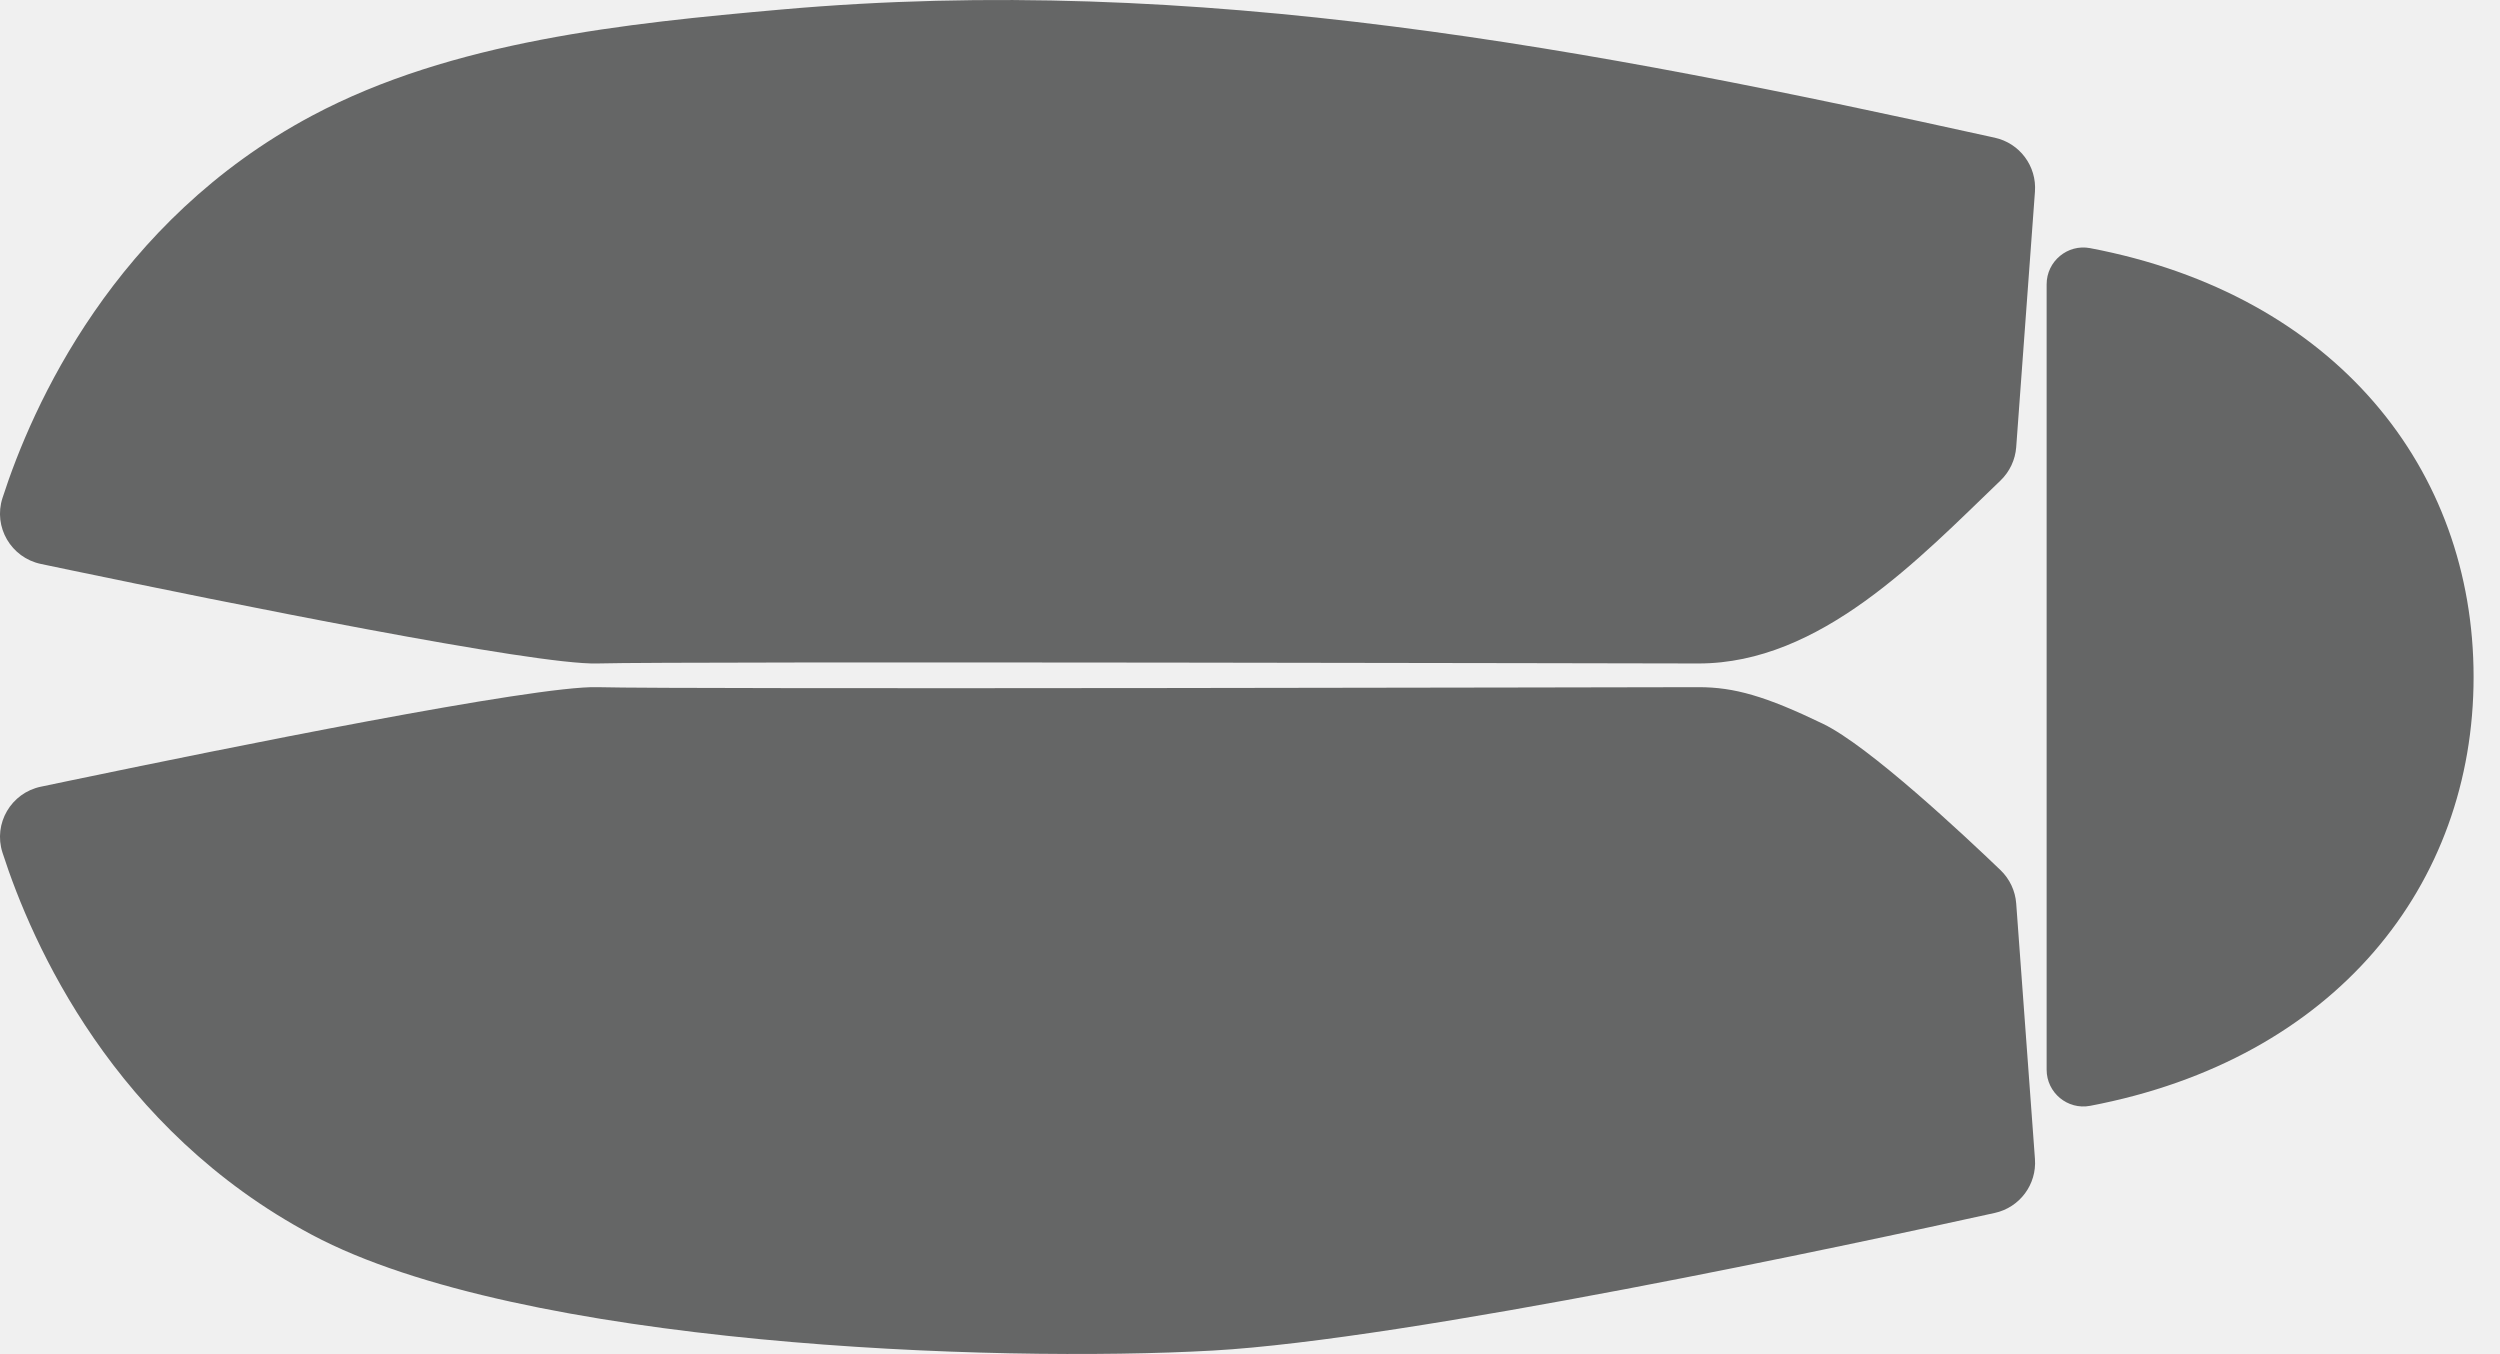
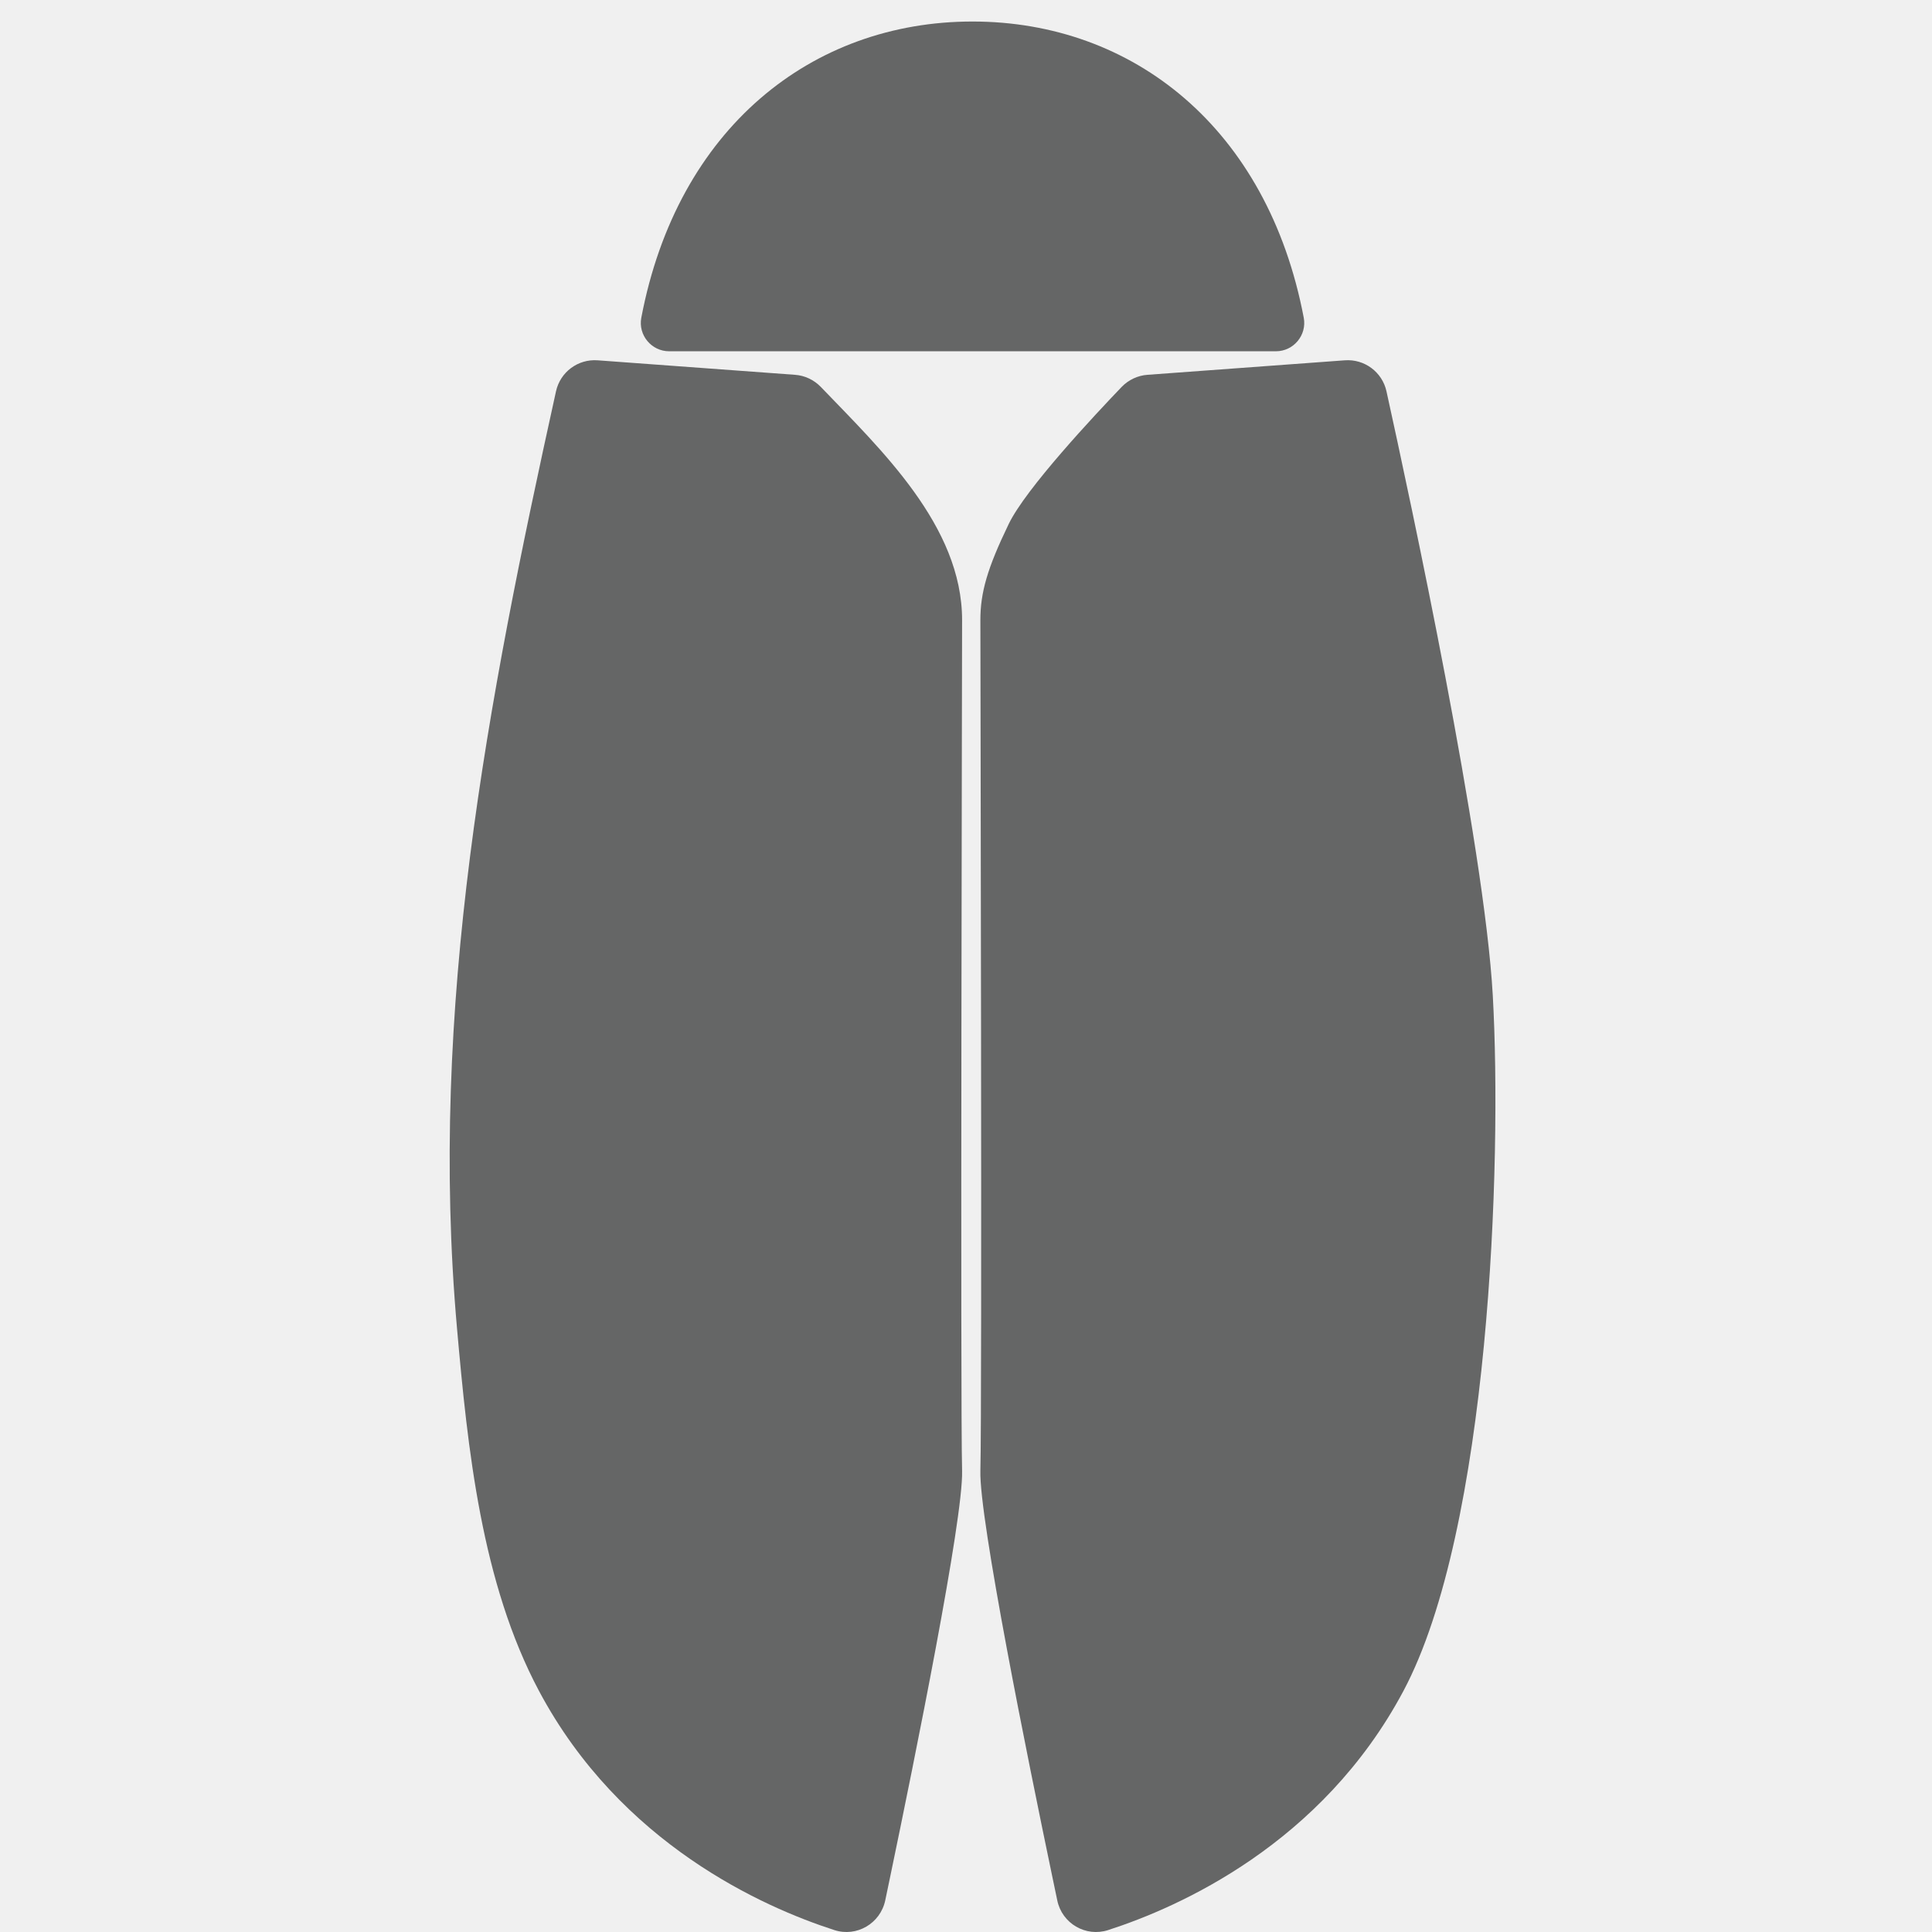
- <svg xmlns="http://www.w3.org/2000/svg" id="Layer_1" data-name="Layer 1" viewBox="0 0 322.81 174.83">
+ <svg xmlns="http://www.w3.org/2000/svg" width="50" height="50" viewBox="0 0 50 50" fill="none">
+   <g clip-path="url(#clip0_590_27)">
+     <path d="M33.02 9.091L17.318 9.091C16.86 9.091 16.512 8.673 16.597 8.223C17.53 3.314 21.015 0.557 25.168 0.557C29.321 0.557 32.807 3.314 33.741 8.223C33.826 8.673 33.478 9.091 33.02 9.091Z" fill="#656666" />
+     <path d="M15.47 9.325L20.575 9.7C20.828 9.718 21.064 9.83 21.241 10.012C22.798 11.634 24.899 13.611 24.899 16.048C24.899 16.758 24.852 36.402 24.899 38.062C24.933 39.305 23.674 45.518 23.04 48.56C22.993 48.786 22.948 48.995 22.91 49.182C22.784 49.779 22.171 50.138 21.592 49.95C19.759 49.359 16.061 47.724 13.95 43.763C12.458 40.963 12.103 37.494 11.828 34.384C11.091 26.082 12.609 18.195 14.389 10.128C14.499 9.628 14.959 9.286 15.47 9.325Z" fill="#656666" />
+     <path d="M35.882 10.128C36.502 12.94 38.413 21.839 38.633 25.76C38.877 30.102 38.547 39.583 36.32 43.763C34.21 47.724 30.512 49.359 28.679 49.95C28.098 50.138 27.485 49.779 27.362 49.182C27.323 48.995 27.278 48.786 27.232 48.56C26.597 45.518 25.338 39.305 25.372 38.062C25.419 36.402 25.372 16.758 25.372 16.048C25.372 15.337 25.55 14.709 26.105 13.562C26.547 12.644 28.338 10.734 29.03 10.012C29.207 9.83 29.444 9.718 29.696 9.7L34.801 9.325C35.312 9.286 35.772 9.628 35.882 10.128Z" fill="#656666" />
+   </g>
  <defs>
-     <style>
-       .cls-1 {
-         fill: #656666;
-       }
-     </style>
+     <clipPath id="clip0_590_27">
+       <rect width="50" height="50" fill="white" transform="translate(2.18557e-06 50) rotate(-90)" />
+     </clipPath>
  </defs>
-   <path class="cls-1" d="M264.27,138.13V36.7c0-2.96,2.7-5.21,5.61-4.66,31.71,6.03,49.52,28.54,49.52,55.37s-17.81,49.35-49.52,55.38c-2.91.55-5.61-1.7-5.61-4.66Z" />
-   <g>
-     <path class="cls-1" d="M262.76,24.76l-.47,6.4-1.62,22.08-.1,1.37-.23,3.13c-.12,1.63-.84,3.16-2.02,4.3-10.48,10.06-23.25,23.63-38.99,23.63-4.59,0-131.49-.3-142.21,0-8.03.22-48.17-7.91-67.82-12.01-1.46-.3-2.81-.59-4.02-.84-3.85-.81-6.17-4.77-4.96-8.51,3.82-11.84,14.38-35.73,39.97-49.37C58.38,5.3,80.79,3.01,100.88,1.23c53.63-4.76,104.58,5.05,156.69,16.55,3.23.71,5.44,3.68,5.19,6.98Z" />
-     <path class="cls-1" d="M257.57,156.62c-18.16,4.01-75.65,16.35-100.98,17.77-28.05,1.58-89.3-.55-116.3-14.94C14.7,145.82,4.14,121.93.32,110.09c-1.21-3.75,1.11-7.71,4.96-8.51,1.21-.25,2.56-.54,4.02-.84,19.65-4.1,59.79-12.23,67.82-12.01,10.72.3,137.62,0,142.21,0s8.65,1.15,16.06,4.73c5.93,2.86,18.27,14.43,22.93,18.9,1.18,1.14,1.9,2.67,2.02,4.3l.23,3.13.1,1.37,1.62,22.07.47,6.41c.25,3.3-1.96,6.27-5.19,6.98Z" />
-   </g>
</svg>
